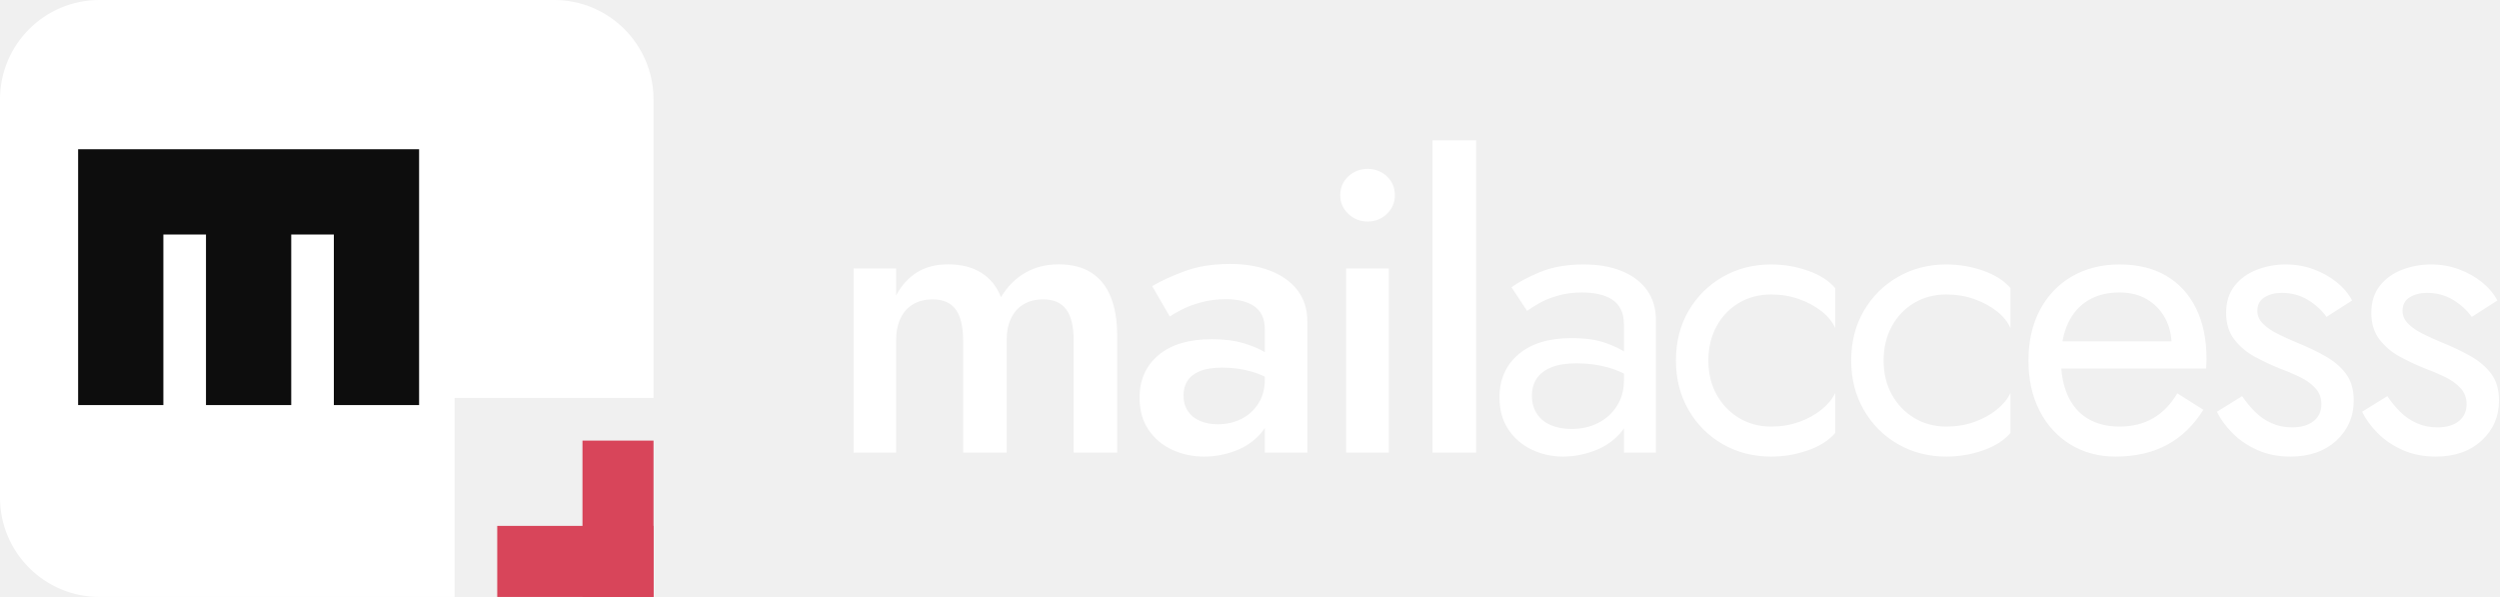
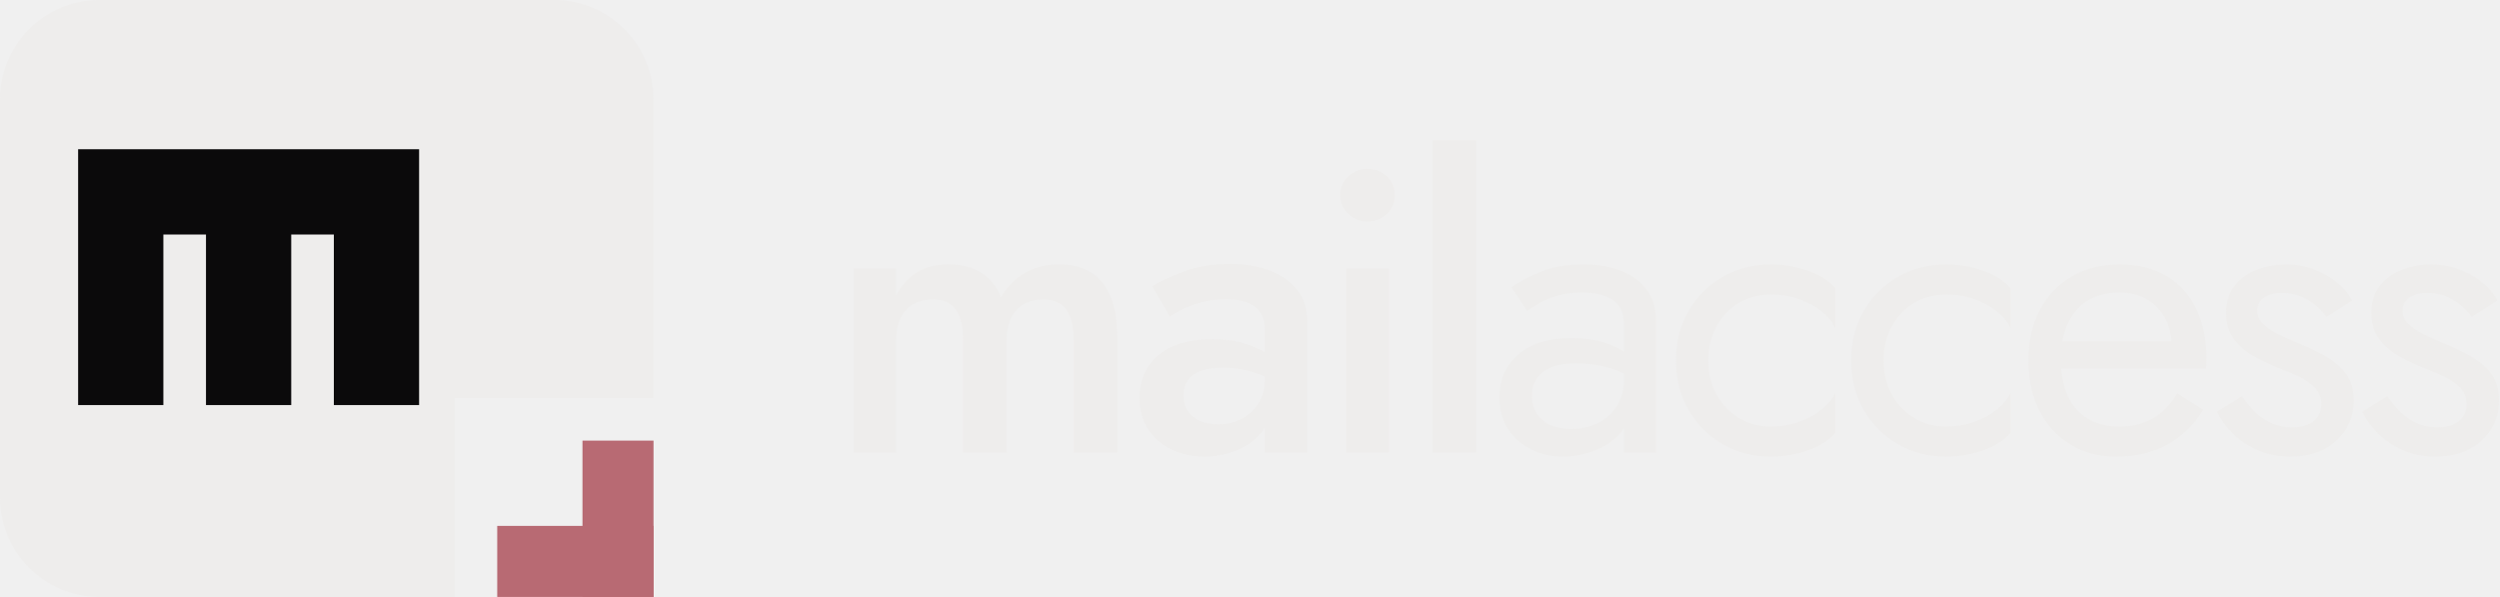
<svg xmlns="http://www.w3.org/2000/svg" width="574.59" height="137.2" viewBox="0 0 574.59 137.2" fill="none" role="img" aria-label="MailAccess">
  <g transform="translate(-22.87 -29.4) scale(1.633333)">
-     <path d="M28 18 H92 A14 14 0 0 1 106 32 V74 H78 V102 H28 A14 14 0 0 1 14 88 V32 A14 14 0 0 1 28 18 Z" fill="#FFFFFF" />
-     <path d="M31 75 V45 H49 V75 M49 45 H67 V75" stroke="#0D0D0D" stroke-width="12" stroke-linejoin="miter" fill="none" />
-     <rect x="84" y="92" width="22" height="10" fill="#D8455A" />
-     <rect x="96" y="80" width="10" height="22" fill="#D8455A" />
+     <path d="M28 18 H92 A14 14 0 0 1 106 32 V74 H78 V102 H28 A14 14 0 0 1 14 88 V32 A14 14 0 0 1 28 18 Z" fill="#EEEDEC" />
+     <path d="M31 75 V45 H49 V75 M49 45 H67 V75" stroke="#0B0A0B" stroke-width="12" stroke-linejoin="miter" fill="none" />
+     <rect x="84" y="92" width="22" height="10" fill="#B86A73" />
+     <rect x="96" y="80" width="10" height="22" fill="#B86A73" />
  </g>
-   <g transform="translate(189.94 104.02) scale(0.092)" fill="#FFFFFF">
+   <g transform="translate(189.94 104.02) scale(0.092)" fill="#EEEDEC">
    <path d="M727.5 -292.5Q727.5 -349.0 711.38 -388.88Q695.25 -428.75 662.88 -449.5Q630.5 -470.25 580.75 -470.25Q534.5 -470.25 498.0 -449.38Q461.5 -428.5 437.0 -388.25Q421.75 -427.75 388.25 -449.0Q354.75 -470.25 304.5 -470.25Q259.75 -470.25 227.62 -450.5Q195.5 -430.75 175.0 -392.5V-460H68.75V0.0H175.0V-280Q175.0 -312.75 186.25 -335.88Q197.5 -359.0 218.0 -370.88Q238.5 -382.75 266.25 -382.75Q305.75 -382.75 324.12 -357.38Q342.5 -332.0 342.5 -280.0V0.0H451.25V-280.0Q451.25 -312.75 462.5 -335.88Q473.75 -359.0 494.25 -370.88Q514.75 -382.75 542.5 -382.75Q582.0 -382.75 600.38 -357.38Q618.75 -332.0 618.75 -280.0V0.0H727.5Z M893.25 -142.75Q893.25 -164.5 903.5 -179.88Q913.75 -195.25 935.0 -203.75Q956.25 -212.25 990.25 -212.25Q1029.25 -212.25 1064.12 -202.12Q1099.0 -192 1129.5 -170.25V-225.25Q1120.5 -236.0 1098.88 -249.5Q1077.25 -263.0 1043.75 -273.12Q1010.25 -283.25 963.75 -283.25Q878.0 -283.25 830.75 -243.5Q783.5 -203.75 783.5 -137.0Q783.5 -90.0 805.75 -57.12Q828.0 -24.25 864.88 -7.12Q901.75 10.0 944.5 10.0Q985.0 10 1023.38 -4.62Q1061.75 -19.25 1087.12 -48.88Q1112.5 -78.5 1112.5 -122.5L1096.5 -182.5Q1096.5 -148.0 1080.5 -122.75Q1064.5 -97.5 1038.0 -84.12Q1011.5 -70.75 979.0 -70.75Q954.25 -70.75 934.75 -79.0Q915.25 -87.25 904.25 -103.62Q893.25 -120.0 893.25 -142.75ZM859.0 -340Q869.5 -347.25 889.75 -357.62Q910.0 -368 938.38 -375.62Q966.75 -383.25 999.25 -383.25Q1020.25 -383.25 1038.25 -379.12Q1056.25 -375.0 1069.38 -366.12Q1082.5 -357.25 1089.5 -342.88Q1096.5 -328.5 1096.5 -307.25V0.0H1202.75V-327.5Q1202.75 -373.75 1178.12 -405.62Q1153.5 -437.5 1109.88 -454.38Q1066.25 -471.25 1009.5 -471.25Q945.0 -471.25 895.75 -453.0Q846.5 -434.75 815.0 -415.75Z M1285.0 -643Q1285.0 -615.5 1305.25 -596.38Q1325.5 -577.25 1353.25 -577.25Q1381.75 -577.25 1401.62 -596.38Q1421.5 -615.5 1421.5 -643.0Q1421.5 -671.25 1401.62 -690.0Q1381.75 -708.75 1353.25 -708.75Q1325.5 -708.75 1305.25 -690.0Q1285.0 -671.25 1285.0 -643ZM1299.75 -460.0V0.0H1406.5V-460.0Z M1515.75 -780.0V0.0H1624.5V-780.0Z M1764.0 -142Q1764.0 -167 1776.0 -185.0Q1788.0 -203 1812.5 -213.0Q1837.0 -223 1876.0 -223Q1918.0 -223 1955.0 -212.5Q1992.0 -202 2027.0 -178V-225Q2020.0 -234 2000.0 -248.5Q1980.0 -263 1946.5 -274.5Q1913.0 -286 1863.0 -286Q1778.0 -286 1730.5 -245.5Q1683.0 -205 1683.0 -138Q1683.0 -91 1705.0 -58.0Q1727.0 -25 1763.5 -7.5Q1800.0 10 1842.0 10Q1880.0 10 1918.5 -4.0Q1957.0 -18 1983.5 -47.0Q2010.0 -76 2010.0 -120L1994.0 -180Q1994.0 -144 1976.5 -116.5Q1959.0 -89 1929.5 -74.0Q1900.0 -59 1863.0 -59Q1834.0 -59 1811.5 -68.5Q1789.0 -78 1776.5 -97.0Q1764.0 -116 1764.0 -142ZM1752.0 -354Q1763.0 -362 1782.0 -373.0Q1801.0 -384 1828.5 -392.0Q1856.0 -400 1890.0 -400Q1911.0 -400 1930.0 -396.0Q1949.0 -392 1963.5 -383.0Q1978.0 -374 1986.0 -358.5Q1994.0 -343 1994.0 -319V0H2074.0V-330Q2074.0 -375 2051.5 -406.0Q2029.0 -437 1988.5 -453.5Q1948.0 -470 1894.0 -470Q1830.0 -470 1784.5 -451.0Q1739.0 -432 1713.0 -413Z M2205.0 -230Q2205.0 -278 2225.5 -315.5Q2246.0 -353 2281.5 -374.0Q2317.0 -395 2362.0 -395Q2399.0 -395 2431.5 -383.5Q2464.0 -372 2488.0 -353.0Q2512.0 -334 2522.0 -311V-411Q2498.0 -439 2453.5 -454.5Q2409.0 -470 2362.0 -470Q2295.0 -470 2241.0 -439.0Q2187.0 -408 2155.5 -354.0Q2124.0 -300 2124.0 -230Q2124.0 -161 2155.5 -106.5Q2187.0 -52 2241.0 -21.0Q2295.0 10 2362.0 10Q2409.0 10 2453.5 -5.5Q2498.0 -21 2522.0 -49V-149Q2512.0 -127 2488.0 -107.5Q2464.0 -88 2431.5 -76.5Q2399.0 -65 2362.0 -65Q2317.0 -65 2281.5 -86.5Q2246.0 -108 2225.5 -145.0Q2205.0 -182 2205.0 -230Z M2643.0 -230Q2643.0 -278 2663.5 -315.5Q2684.0 -353 2719.5 -374.0Q2755.0 -395 2800.0 -395Q2837.0 -395 2869.5 -383.5Q2902.0 -372 2926.0 -353.0Q2950.0 -334 2960.0 -311V-411Q2936.0 -439 2891.5 -454.5Q2847.0 -470 2800.0 -470Q2733.0 -470 2679.0 -439.0Q2625.0 -408 2593.5 -354.0Q2562.0 -300 2562.0 -230Q2562.0 -161 2593.5 -106.5Q2625.0 -52 2679.0 -21.0Q2733.0 10 2800.0 10Q2847.0 10 2891.5 -5.5Q2936.0 -21 2960.0 -49V-149Q2950.0 -127 2926.0 -107.5Q2902.0 -88 2869.5 -76.5Q2837.0 -65 2800.0 -65Q2755.0 -65 2719.5 -86.5Q2684.0 -108 2663.5 -145.0Q2643.0 -182 2643.0 -230Z M3223.0 10Q3297.0 10 3351.5 -19.5Q3406.0 -49 3442.0 -107L3377.0 -148Q3352.0 -106 3316.0 -85.5Q3280.0 -65 3233.0 -65Q3186.0 -65 3153.0 -85.0Q3120.0 -105 3103.0 -143.0Q3086.0 -181 3086.0 -235Q3087.0 -288 3104.5 -324.5Q3122.0 -361 3154.5 -380.5Q3187.0 -400 3233.0 -400Q3272.0 -400 3301.0 -383.0Q3330.0 -366 3346.5 -336.0Q3363.0 -306 3363.0 -265Q3363.0 -258 3360.0 -247.5Q3357.0 -237 3354.0 -232L3386.0 -278H3056.0V-210H3449.0Q3449.0 -212 3449.5 -219.5Q3450.0 -227 3450.0 -234Q3450.0 -307 3424.0 -360.0Q3398.0 -413 3349.5 -441.5Q3301.0 -470 3233.0 -470Q3165.0 -470 3113.5 -440.0Q3062.0 -410 3033.5 -356.0Q3005.0 -302 3005.0 -230Q3005.0 -159 3032.5 -105.0Q3060.0 -51 3109.5 -20.5Q3159.0 10 3223.0 10Z M3539.0 -141 3476.0 -102Q3489.0 -75 3514.5 -49.0Q3540.0 -23 3577.0 -6.5Q3614.0 10 3660.0 10Q3731.0 10 3774.5 -30.0Q3818.0 -70 3818.0 -130Q3818.0 -171 3798.5 -197.0Q3779.0 -223 3746.0 -241.5Q3713.0 -260 3673.0 -276Q3649.0 -286 3627.0 -297.0Q3605.0 -308 3591.0 -322.0Q3577.0 -336 3577.0 -354Q3577.0 -377 3595.0 -388.0Q3613.0 -399 3638.0 -399Q3674.0 -399 3702.5 -382.0Q3731.0 -365 3750.0 -339L3814.0 -380Q3800.0 -406 3775.0 -426.0Q3750.0 -446 3717.5 -458.0Q3685.0 -470 3648.0 -470Q3611.0 -470 3576.5 -457.0Q3542.0 -444 3520.5 -417.0Q3499.0 -390 3499.0 -349Q3499.0 -309 3519.5 -282.5Q3540.0 -256 3570.5 -239.5Q3601.0 -223 3631.0 -211Q3658.0 -201 3682.0 -189.5Q3706.0 -178 3721.5 -161.5Q3737.0 -145 3737.0 -121Q3737.0 -94 3717.5 -78.5Q3698.0 -63 3664.0 -63Q3636.0 -63 3612.5 -73.5Q3589.0 -84 3571.0 -102.0Q3553.0 -120 3539.0 -141Z M3902.0 -141 3839.0 -102Q3852.0 -75 3877.5 -49.0Q3903.0 -23 3940.0 -6.5Q3977.0 10 4023.0 10Q4094.0 10 4137.5 -30.0Q4181.0 -70 4181.0 -130Q4181.0 -171 4161.5 -197.0Q4142.0 -223 4109.0 -241.5Q4076.0 -260 4036.0 -276Q4012.0 -286 3990.0 -297.0Q3968.0 -308 3954.0 -322.0Q3940.0 -336 3940.0 -354Q3940.0 -377 3958.0 -388.0Q3976.0 -399 4001.0 -399Q4037.0 -399 4065.5 -382.0Q4094.0 -365 4113.0 -339L4177.0 -380Q4163.0 -406 4138.0 -426.0Q4113.0 -446 4080.5 -458.0Q4048.0 -470 4011.0 -470Q3974.0 -470 3939.5 -457.0Q3905.0 -444 3883.5 -417.0Q3862.0 -390 3862.0 -349Q3862.0 -309 3882.5 -282.5Q3903.0 -256 3933.5 -239.5Q3964.0 -223 3994.0 -211Q4021.0 -201 4045.0 -189.5Q4069.0 -178 4084.5 -161.5Q4100.0 -145 4100.0 -121Q4100.0 -94 4080.5 -78.5Q4061.0 -63 4027.0 -63Q3999.0 -63 3975.5 -73.5Q3952.0 -84 3934.0 -102.0Q3916.0 -120 3902.0 -141Z" />
  </g>
</svg>
